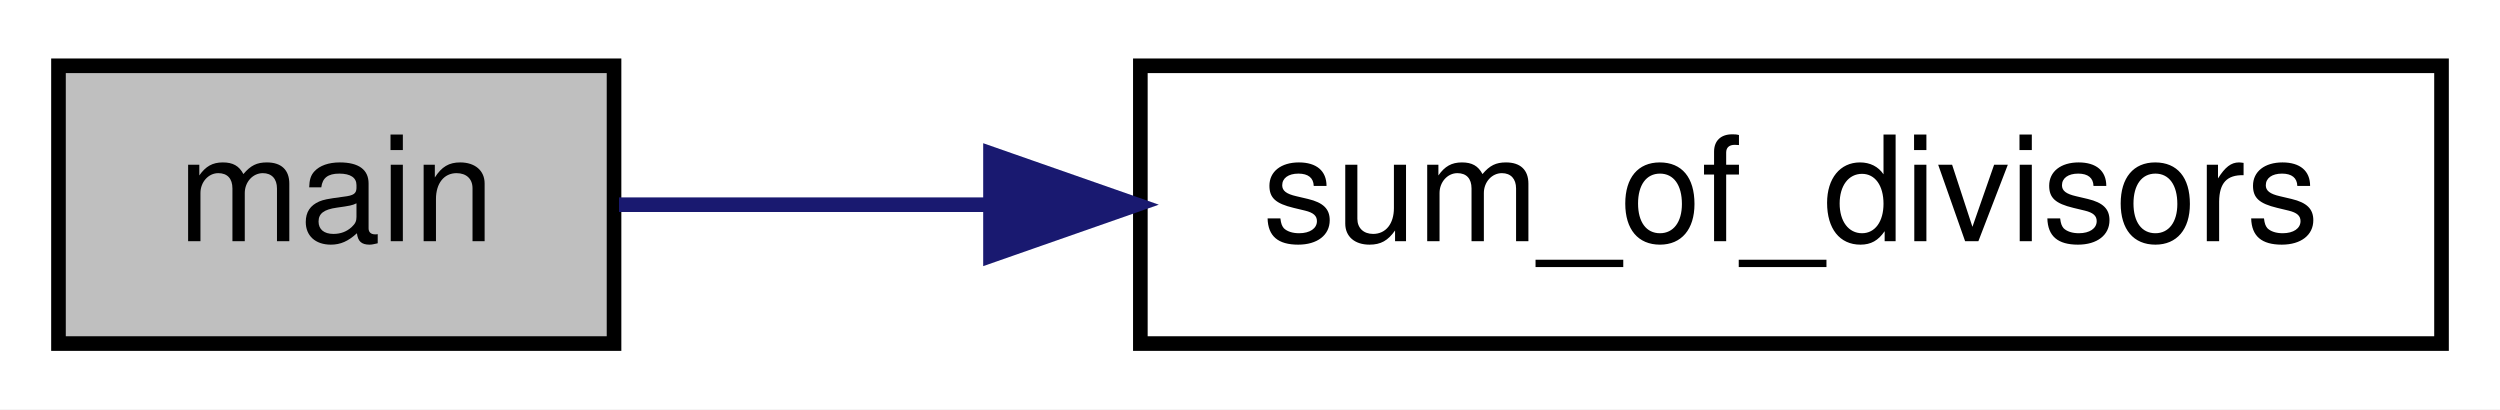
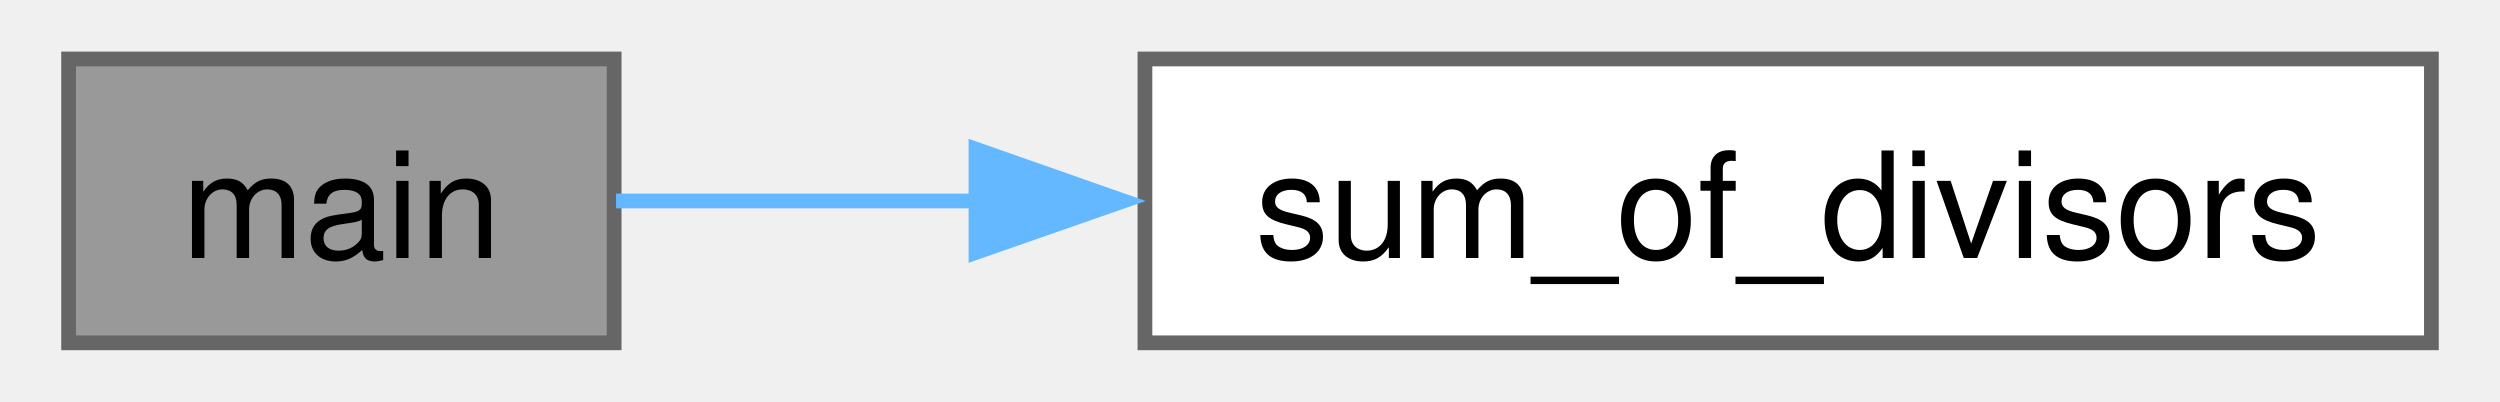
- <svg xmlns="http://www.w3.org/2000/svg" xmlns:xlink="http://www.w3.org/1999/xlink" width="171pt" height="28pt" viewBox="0.00 0.00 171.00 28.00">
-   <g id="graph0" class="graph" transform="scale(1 1) rotate(0) translate(4 24)">
-     <polygon fill="white" stroke="transparent" points="-4,4 -4,-24 167,-24 167,4 -4,4" />
+ <svg xmlns="http://www.w3.org/2000/svg" xmlns:xlink="http://www.w3.org/1999/xlink" width="168pt" height="27pt" viewBox="0.00 0.00 168.25 27.25">
+   <g id="graph0" class="graph" transform="scale(1 1) rotate(0) translate(4 23.25)">
    <g id="node1" class="node">
      <g id="a_node1">
        <a xlink:title="Main function.">
-           <polygon fill="#bfbfbf" stroke="black" points="0,-0.5 0,-19.5 38,-19.5 38,-0.5 0,-0.5" />
-           <text text-anchor="middle" x="19" y="-7.5" font-family="Helvetica,sans-Serif" font-size="10.00">main</text>
+           <polygon fill="#999999" stroke="#666666" points="37,-19.25 0,-19.25 0,0 37,0 37,-19.25" />
+           <text text-anchor="middle" x="18.5" y="-5.75" font-family="Helvetica,sans-Serif" font-size="10.00">main</text>
        </a>
      </g>
    </g>
    <g id="node2" class="node">
      <g id="a_node2">
        <a xlink:href="../../df/d1a/problem__21_2sol1_8c.html#aacf4b7e708651d2164e86958f2c29c93" target="_top" xlink:title="function to return the sum of proper divisors of N">
-           <polygon fill="white" stroke="black" points="74,-0.5 74,-19.5 163,-19.5 163,-0.5 74,-0.5" />
-           <text text-anchor="middle" x="118.5" y="-7.5" font-family="Helvetica,sans-Serif" font-size="10.00">sum_of_divisors</text>
+           <polygon fill="white" stroke="#666666" points="160.25,-19.25 73,-19.25 73,0 160.25,0 160.25,-19.25" />
+           <text text-anchor="middle" x="116.62" y="-5.75" font-family="Helvetica,sans-Serif" font-size="10.00">sum_of_divisors</text>
        </a>
      </g>
    </g>
    <g id="edge1" class="edge">
-       <path fill="none" stroke="midnightblue" d="M38.34,-10C45.63,-10 54.44,-10 63.49,-10" />
-       <polygon fill="midnightblue" stroke="midnightblue" points="63.75,-13.5 73.75,-10 63.75,-6.5 63.75,-13.5" />
+       <path fill="none" stroke="#63b8ff" d="M37.13,-9.62C44.22,-9.62 52.81,-9.62 61.67,-9.62" />
+       <polygon fill="#63b8ff" stroke="#63b8ff" points="61.54,-13.13 71.54,-9.62 61.54,-6.13 61.54,-13.13" />
    </g>
  </g>
</svg>
